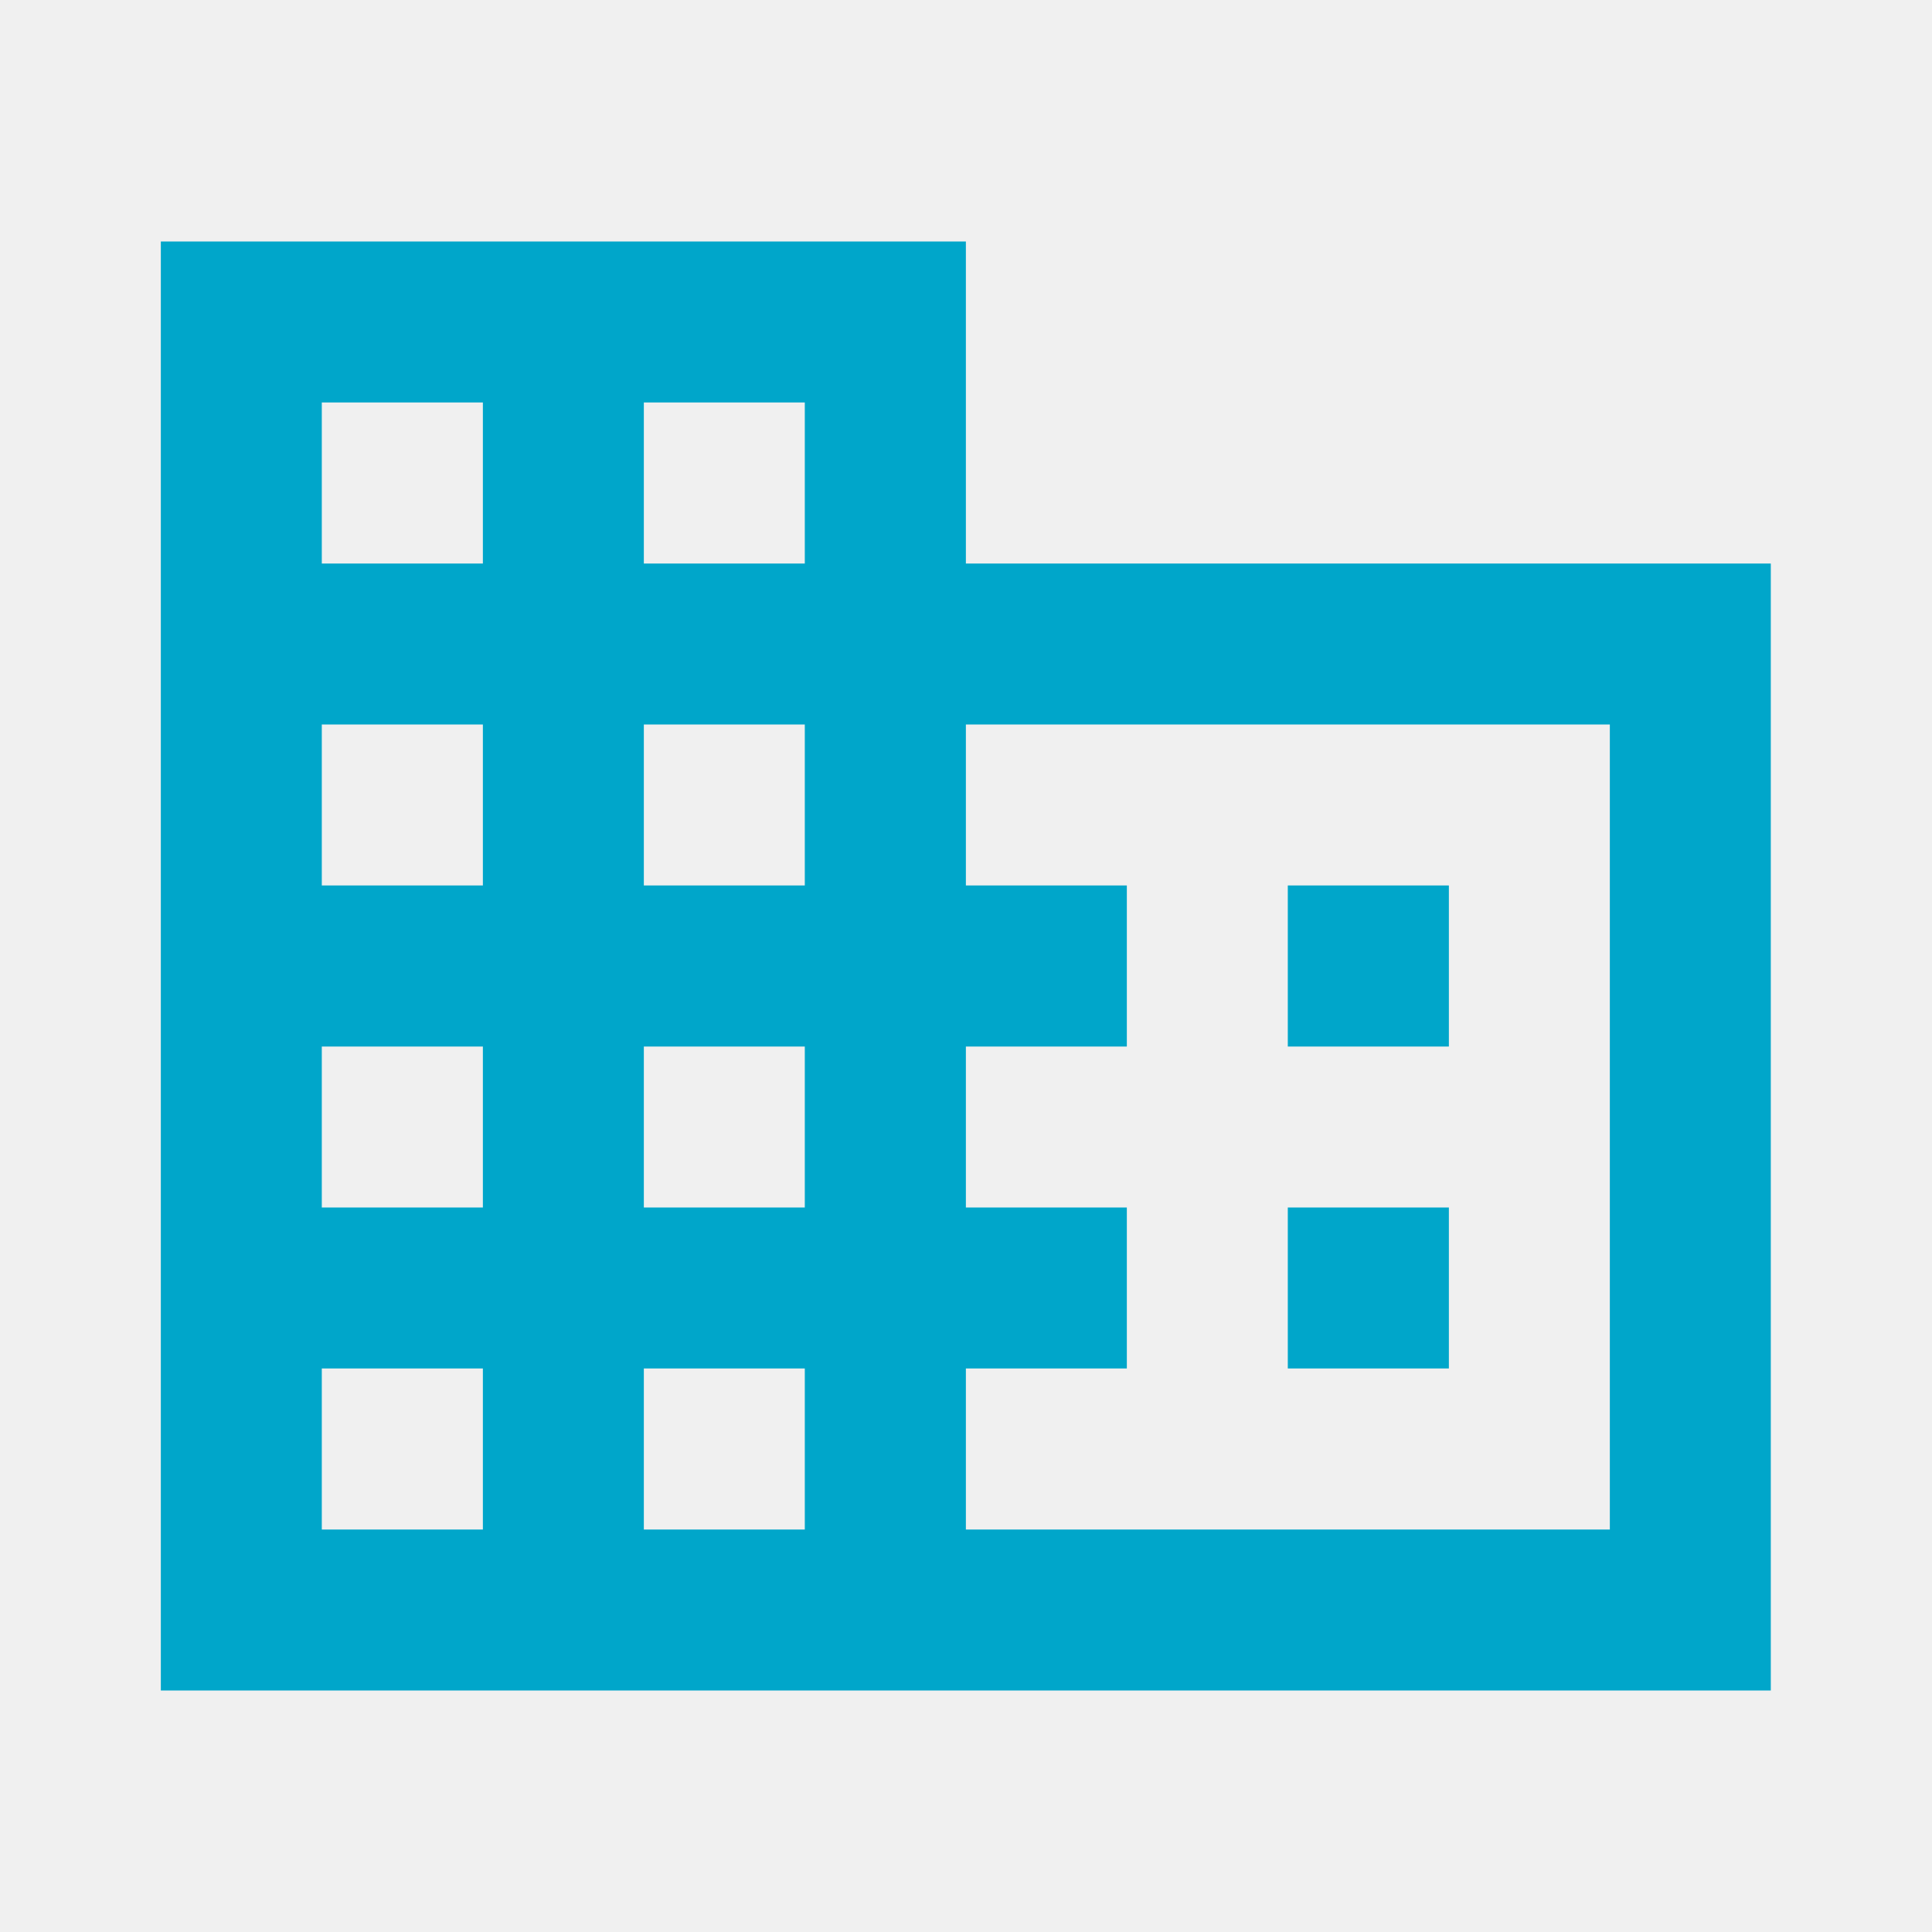
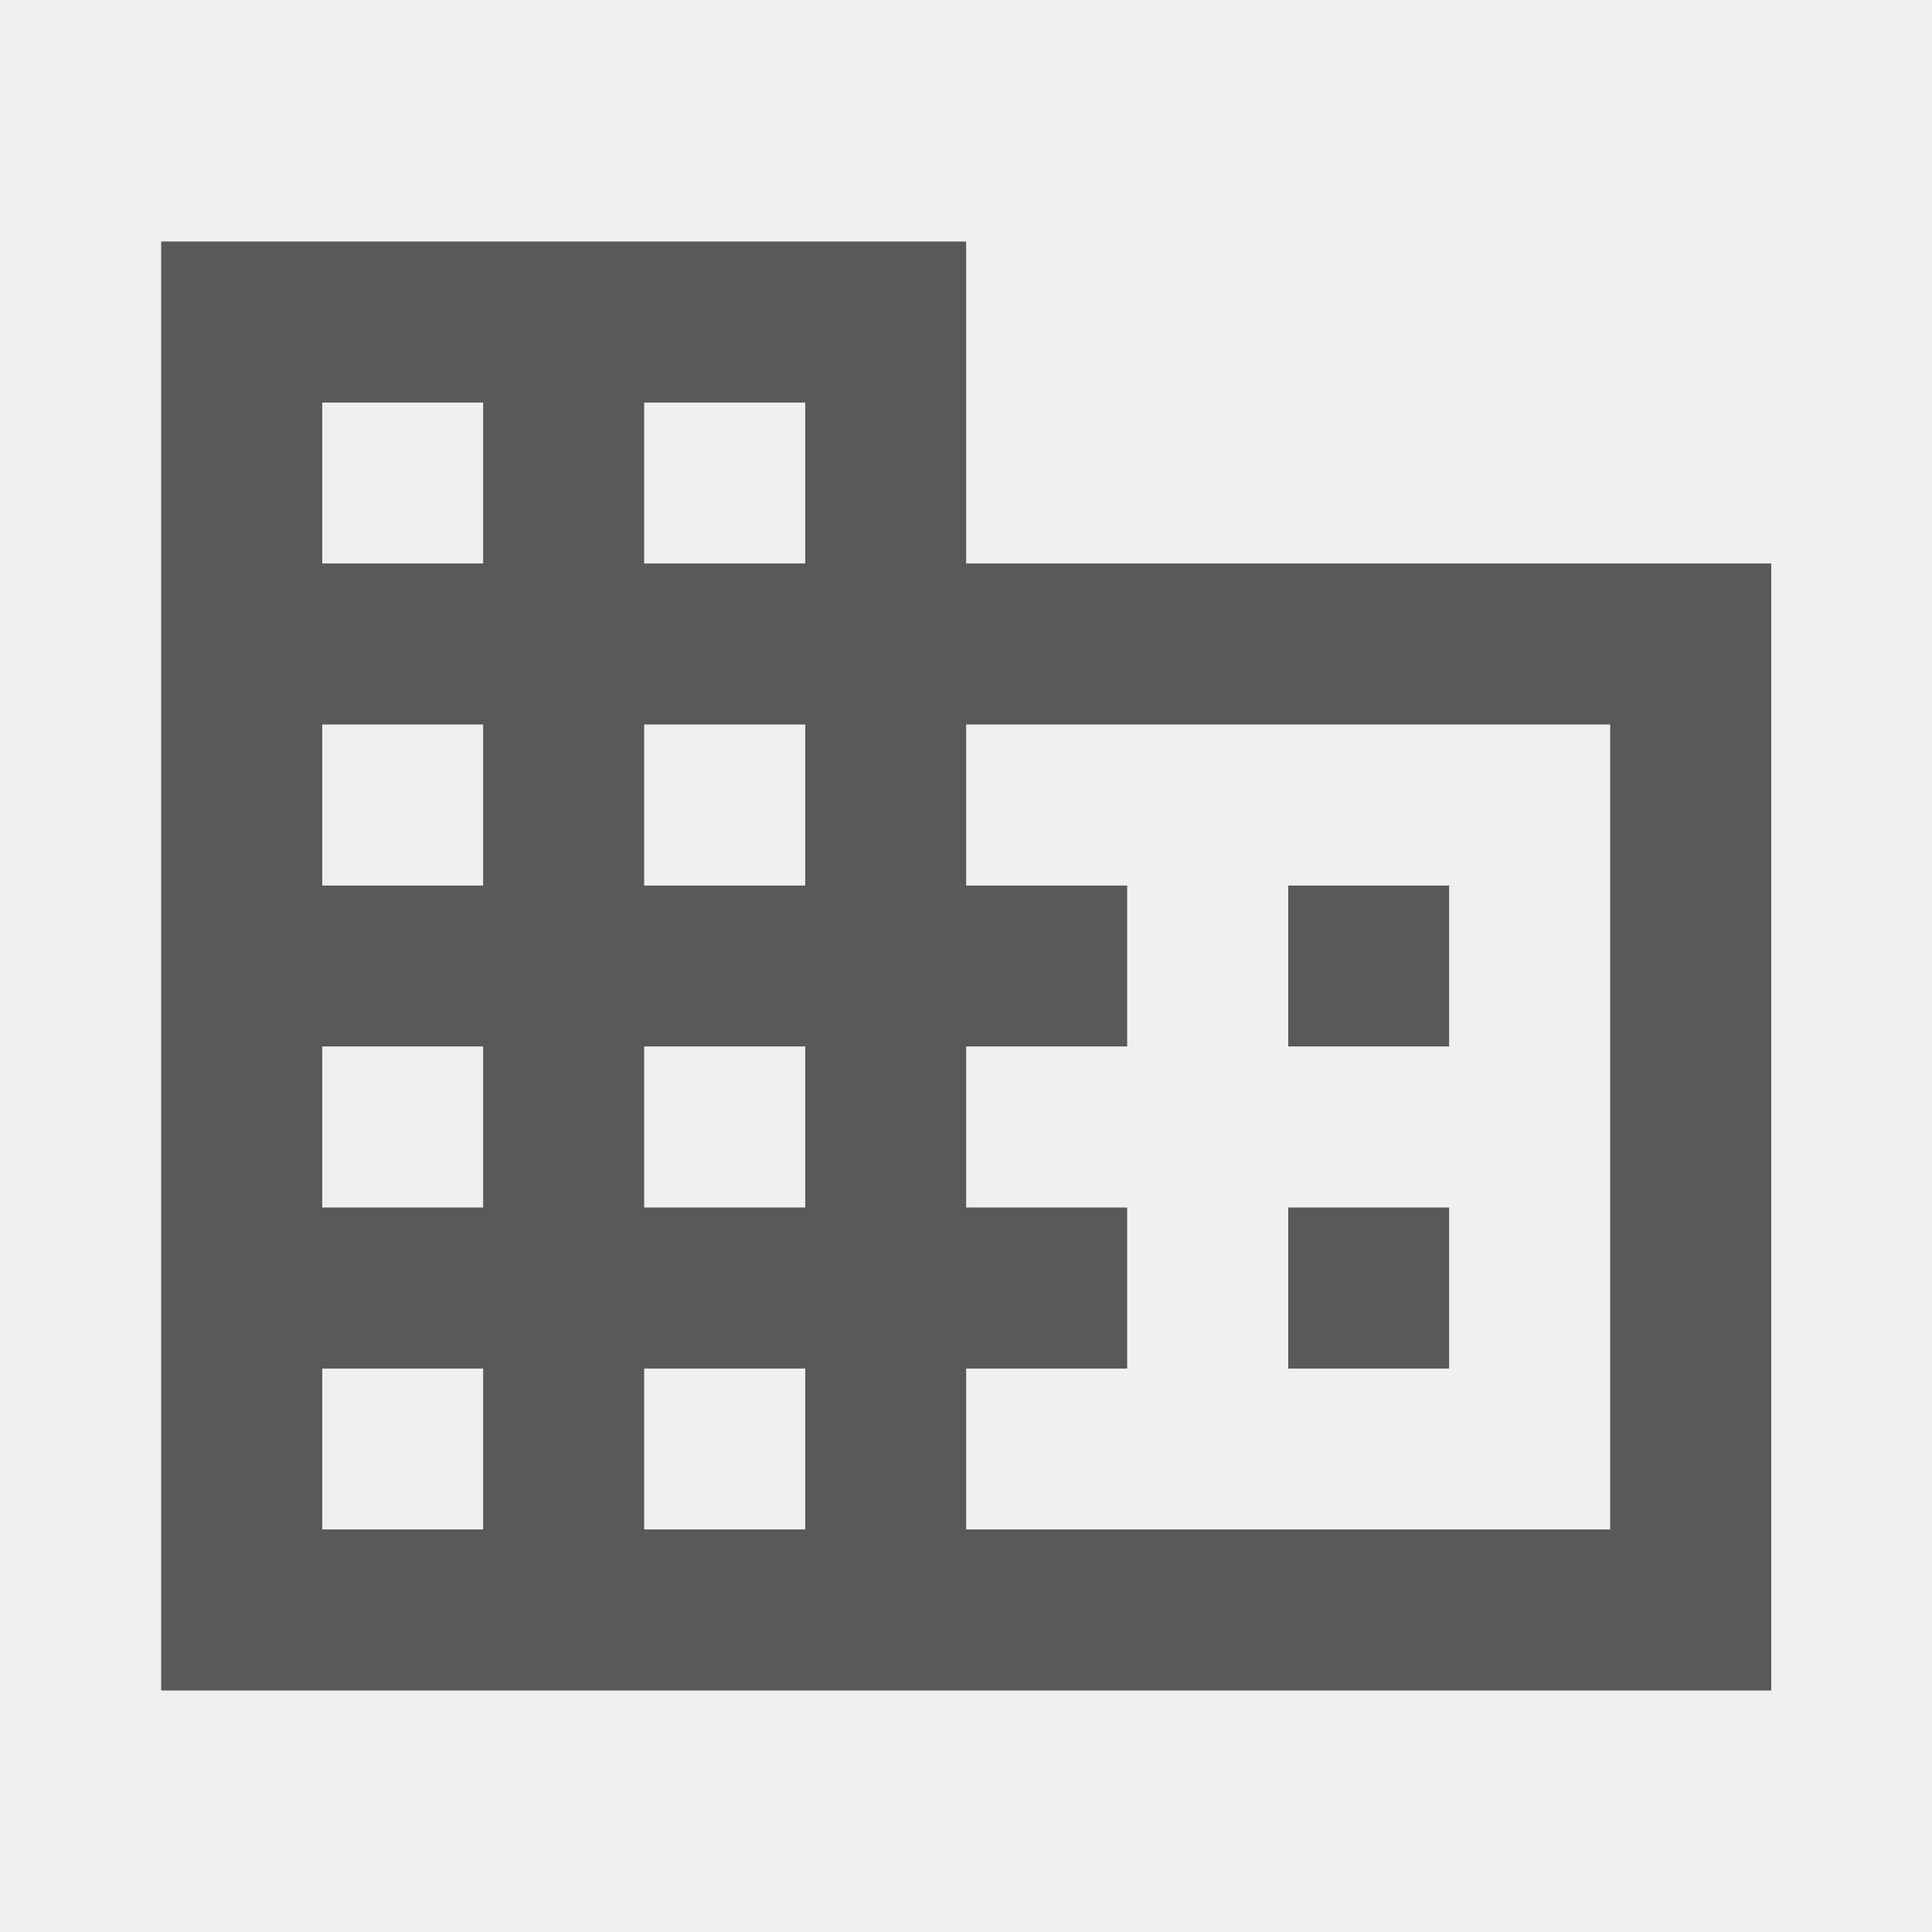
- <svg xmlns="http://www.w3.org/2000/svg" width="16" height="16" viewBox="0 0 16 16" fill="none">
-   <g clip-path="url(#clip0_29255_16916)">
-     <path d="M7.999 4.667V2H1.332V14H14.665V4.667H7.999ZM3.999 12.667H2.665V11.333H3.999V12.667ZM3.999 10H2.665V8.667H3.999V10ZM3.999 7.333H2.665V6H3.999V7.333ZM3.999 4.667H2.665V3.333H3.999V4.667ZM6.665 12.667H5.332V11.333H6.665V12.667ZM6.665 10H5.332V8.667H6.665V10ZM6.665 7.333H5.332V6H6.665V7.333ZM6.665 4.667H5.332V3.333H6.665V4.667ZM13.332 12.667H7.999V11.333H9.332V10H7.999V8.667H9.332V7.333H7.999V6H13.332V12.667ZM11.999 7.333H10.665V8.667H11.999V7.333ZM11.999 10H10.665V11.333H11.999V10Z" fill="#00A6CA" />
+ <svg xmlns="http://www.w3.org/2000/svg" preserveAspectRatio="none" width="100%" height="100%" overflow="visible" style="display: block;" viewBox="0 0 14 14" fill="none">
+   <g id="Business" clip-path="url(#clip0_0_22)">
+     <g id="Vector">
+ </g>
+     <path id="Vector_2" d="M7.001 4.083V1.75H1.168V12.25H12.835V4.083H7.001ZM3.501 11.083H2.335V9.917H3.501V11.083ZM3.501 8.75H2.335V7.583H3.501V8.75ZM3.501 6.417H2.335V5.25H3.501V6.417ZM3.501 4.083H2.335V2.917H3.501V4.083ZM5.835 11.083H4.668V9.917H5.835V11.083ZM5.835 8.75H4.668V7.583H5.835V8.75ZM5.835 6.417H4.668V5.25H5.835V6.417ZM5.835 4.083H4.668V2.917H5.835V4.083ZM11.668 11.083H7.001V9.917H8.168V8.75H7.001V7.583H8.168V6.417H7.001V5.25H11.668V11.083ZM10.501 6.417H9.335V7.583H10.501V6.417ZM10.501 8.75H9.335V9.917H10.501V8.75Z" fill="#595959" />
  </g>
  <defs>
-     <clipPath id="clip0_29255_16916">
-       <rect width="16" height="16" fill="white" />
+     <clipPath id="clip0_0_22">
+       <rect width="14" height="14" fill="white" />
    </clipPath>
  </defs>
</svg>
